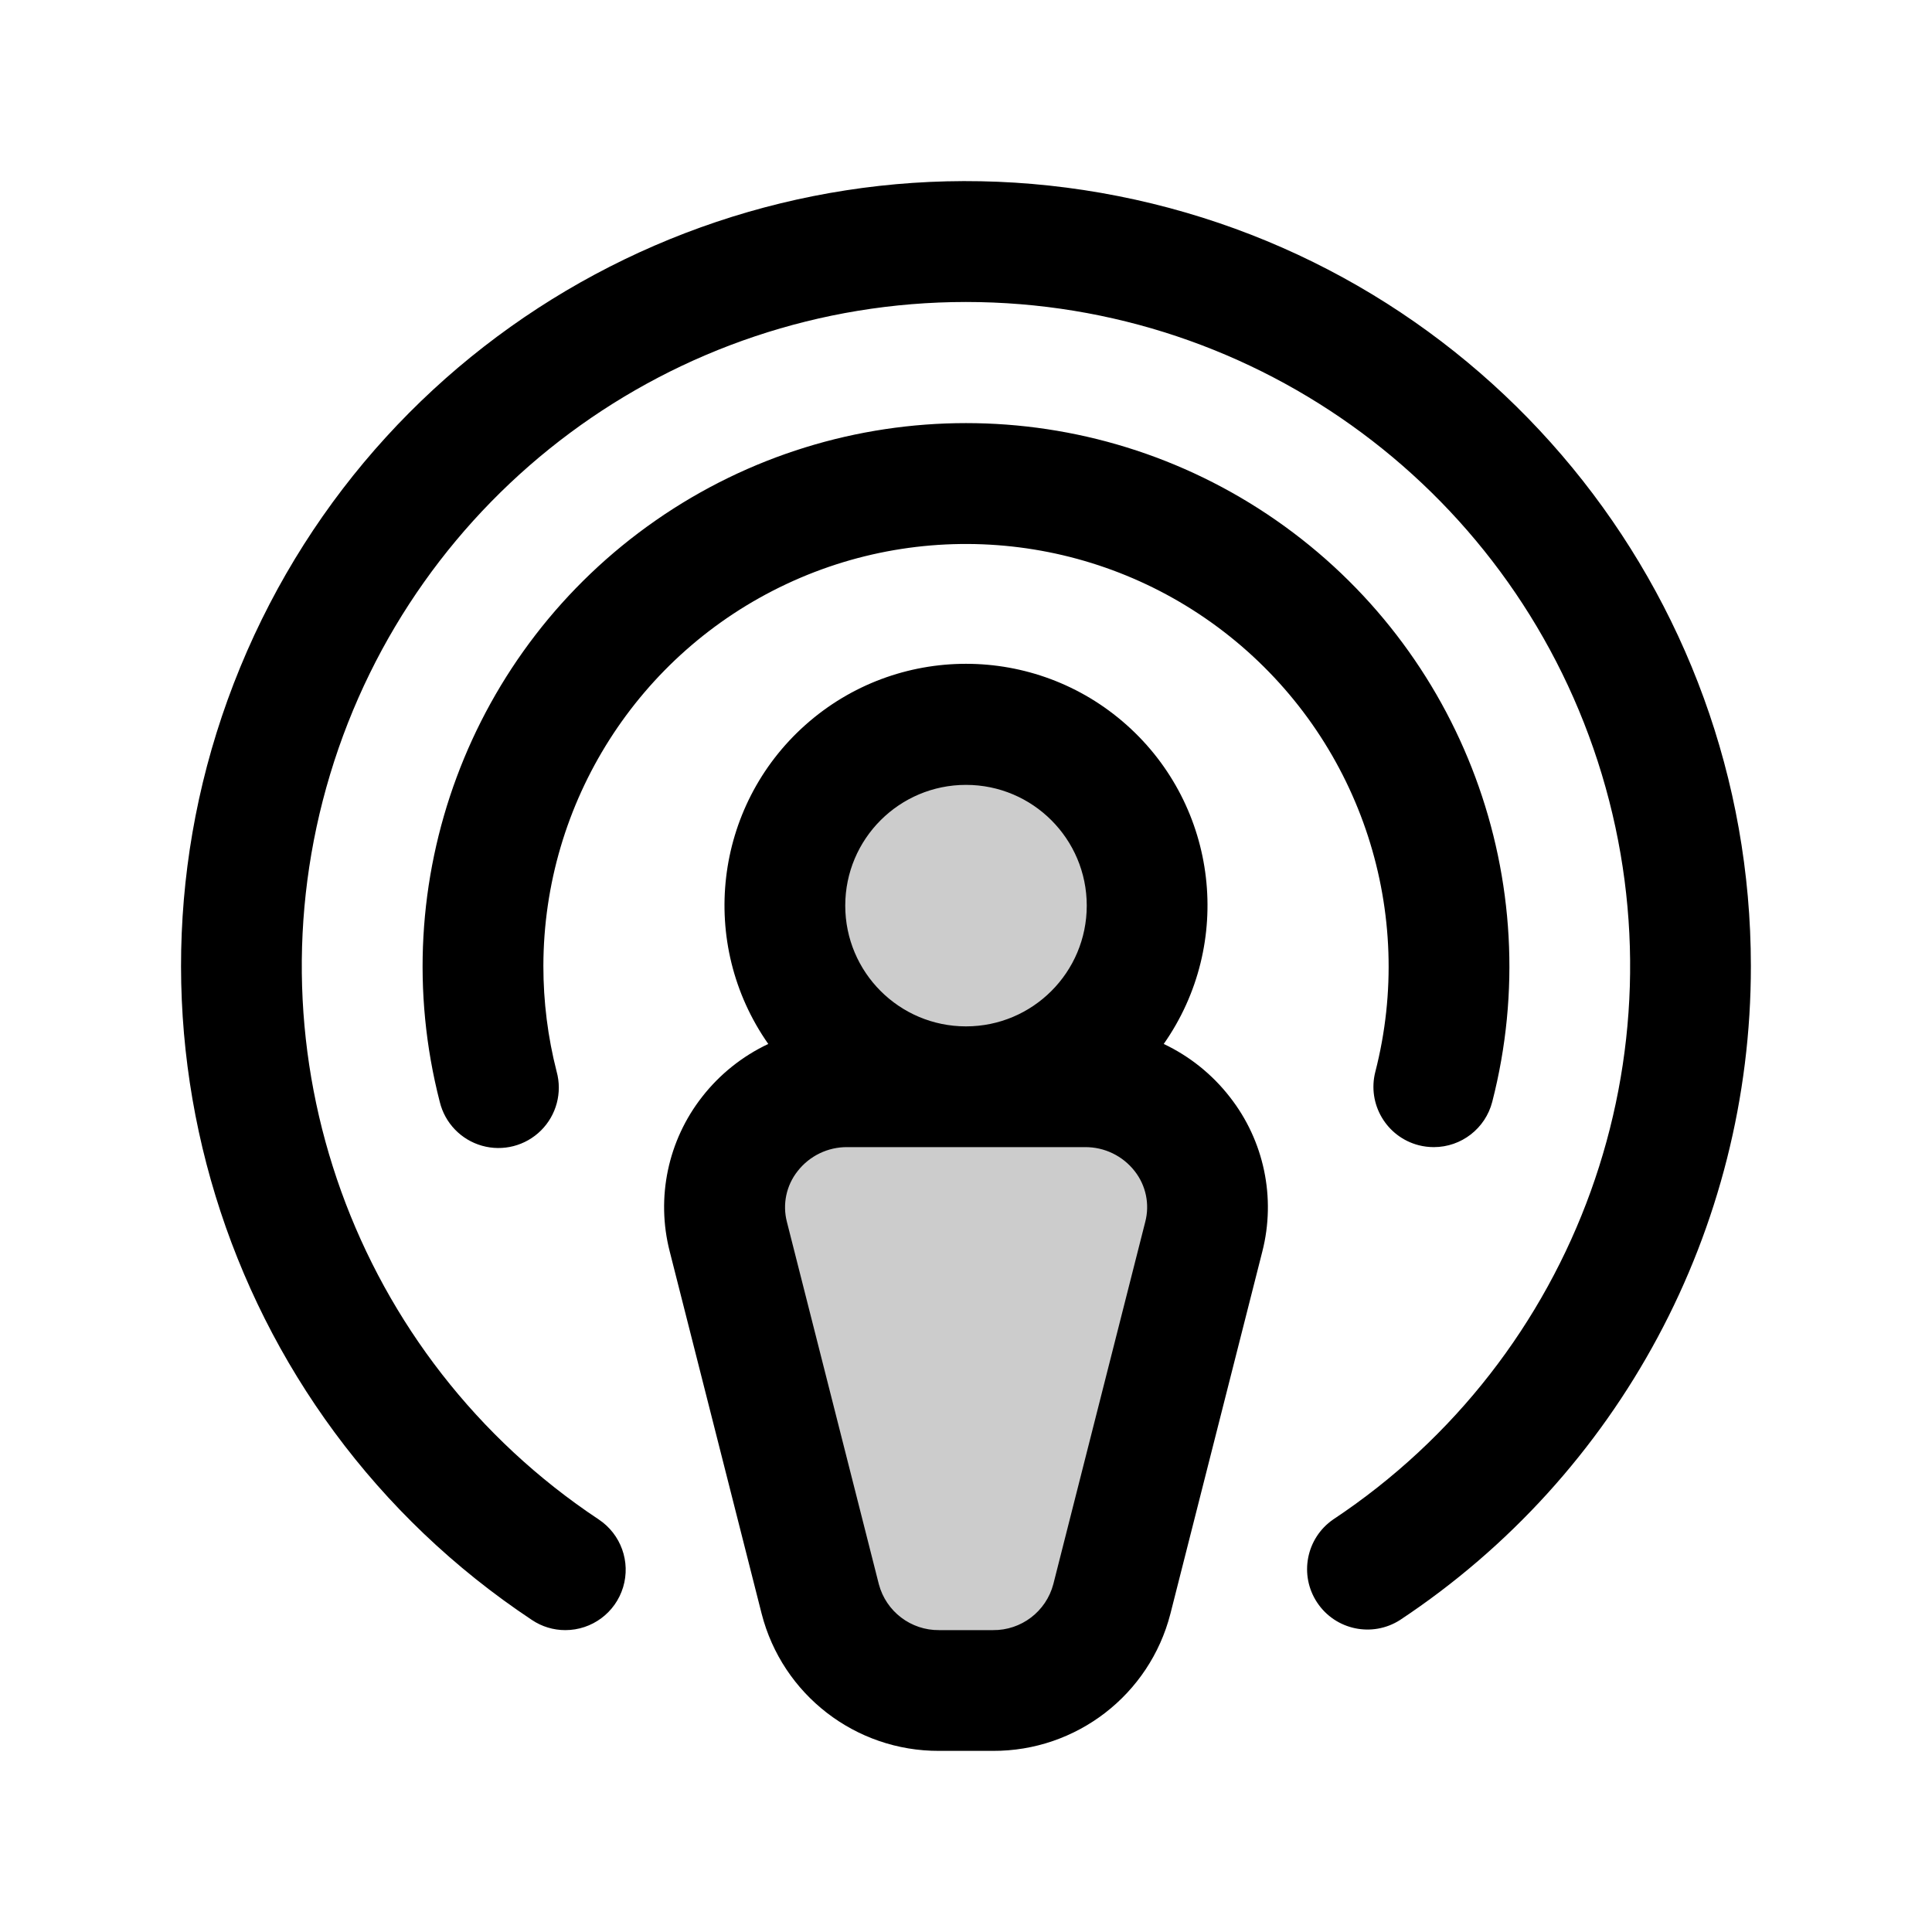
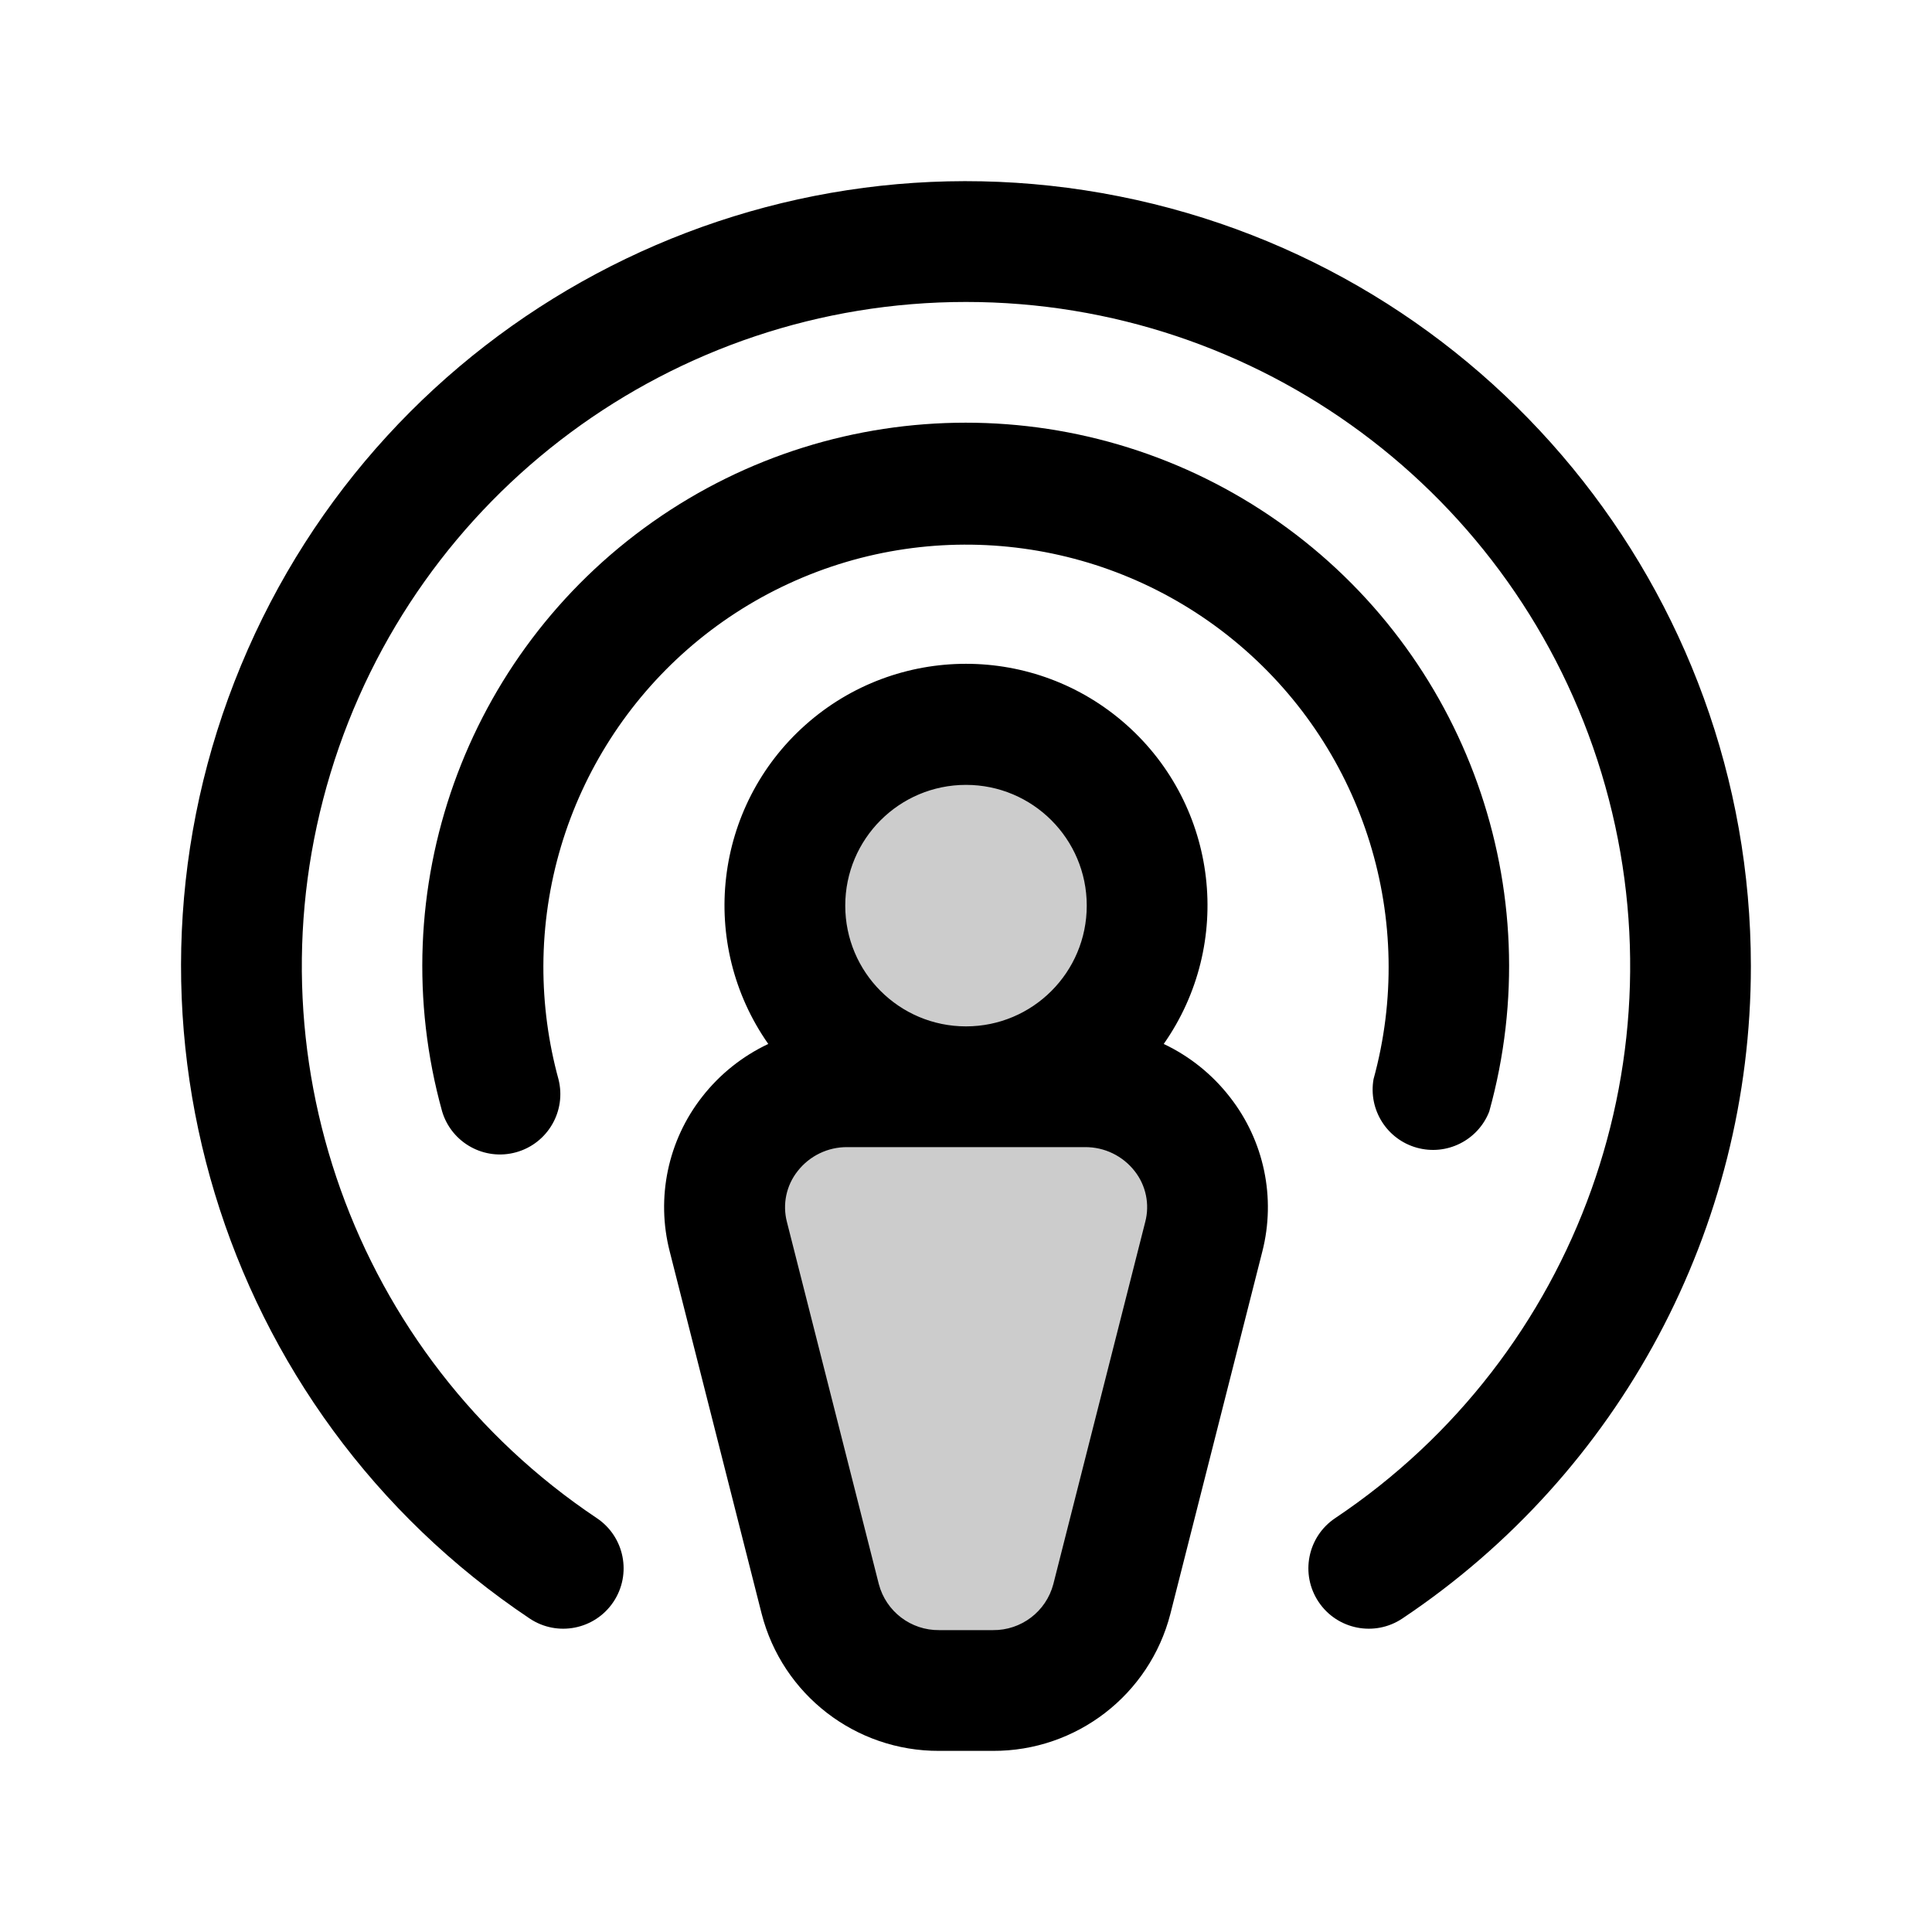
<svg xmlns="http://www.w3.org/2000/svg" viewBox="0 0 256 256" fill="currentColor">
  <path d="M104,120a24,24,0,1,1,24,24A24,24,0,0,1,104,120Zm39.75,24h-31.5a16.06,16.06,0,0,0-15.76,19.88l12.19,48A16.2,16.2,0,0,0,124.44,224h7.12a16.2,16.2,0,0,0,15.76-12.12l12.19-48A16.06,16.06,0,0,0,143.75,144Z" opacity="0.2" />
-   <path d="M154.2,138.33a32,32,0,1,0-52.4,0,24.18,24.18,0,0,0-8.76,7,23.68,23.68,0,0,0-4.3,20.49l12.18,48A24.18,24.18,0,0,0,124.44,232h7.12a24.18,24.18,0,0,0,23.52-18.15l12.18-48a23.68,23.68,0,0,0-4.3-20.49A24.18,24.18,0,0,0,154.2,138.33ZM128,104a16,16,0,1,1-16,16A16,16,0,0,1,128,104Zm23.75,57.91-12.18,48a8.18,8.18,0,0,1-8,6.09h-7.12a8.18,8.18,0,0,1-8-6.09l-12.18-48a7.71,7.71,0,0,1,1.42-6.73,8.26,8.26,0,0,1,6.58-3.18h31.5a8.26,8.26,0,0,1,6.58,3.18A7.71,7.71,0,0,1,151.75,161.91ZM72,128a56.27,56.27,0,0,0,1.76,14,8,8,0,1,1-15.49,4,72,72,0,1,1,139.46,0,8,8,0,0,1-7.74,6,8.12,8.12,0,0,1-2-.25,8,8,0,0,1-5.75-9.74A56,56,0,1,0,72,128Zm160,0a103.86,103.86,0,0,1-46.49,86.66,8,8,0,0,1-8.86-13.32,88,88,0,1,0-97.31,0A8,8,0,0,1,74.91,216a7.92,7.92,0,0,1-4.42-1.34A104,104,0,1,1,232,128Z" />
+   <path d="M154.2,138.33a32,32,0,1,0-52.4,0,24.18,24.18,0,0,0-8.76,7,23.68,23.68,0,0,0-4.3,20.49l12.18,48A24.18,24.18,0,0,0,124.44,232h7.12a24.18,24.18,0,0,0,23.52-18.15l12.18-48a23.68,23.68,0,0,0-4.3-20.49A24.18,24.18,0,0,0,154.2,138.33ZM128,104a16,16,0,1,1-16,16A16,16,0,0,1,128,104Zm23.75,57.91-12.18,48a8.18,8.18,0,0,1-8,6.09h-7.12a8.18,8.18,0,0,1-8-6.09l-12.18-48a7.71,7.71,0,0,1,1.42-6.73,8.26,8.26,0,0,1,6.58-3.18h31.5a8.26,8.26,0,0,1,6.58,3.18A7.71,7.71,0,0,1,151.75,161.91ZM72,128a56.31,56.31,0,0,0,2,15,8,8,0,0,1-15.41,4.29,72,72,0,1,1,138.74,0A8,8,0,0,1,182,143,56,56,0,1,0,72,128Zm160,0a103.92,103.92,0,0,1-46.18,86.46,8,8,0,0,1-8.9-13.3,88,88,0,1,0-97.84,0,8,8,0,0,1-8.9,13.3A104,104,0,1,1,232,128Z" />
</svg>
